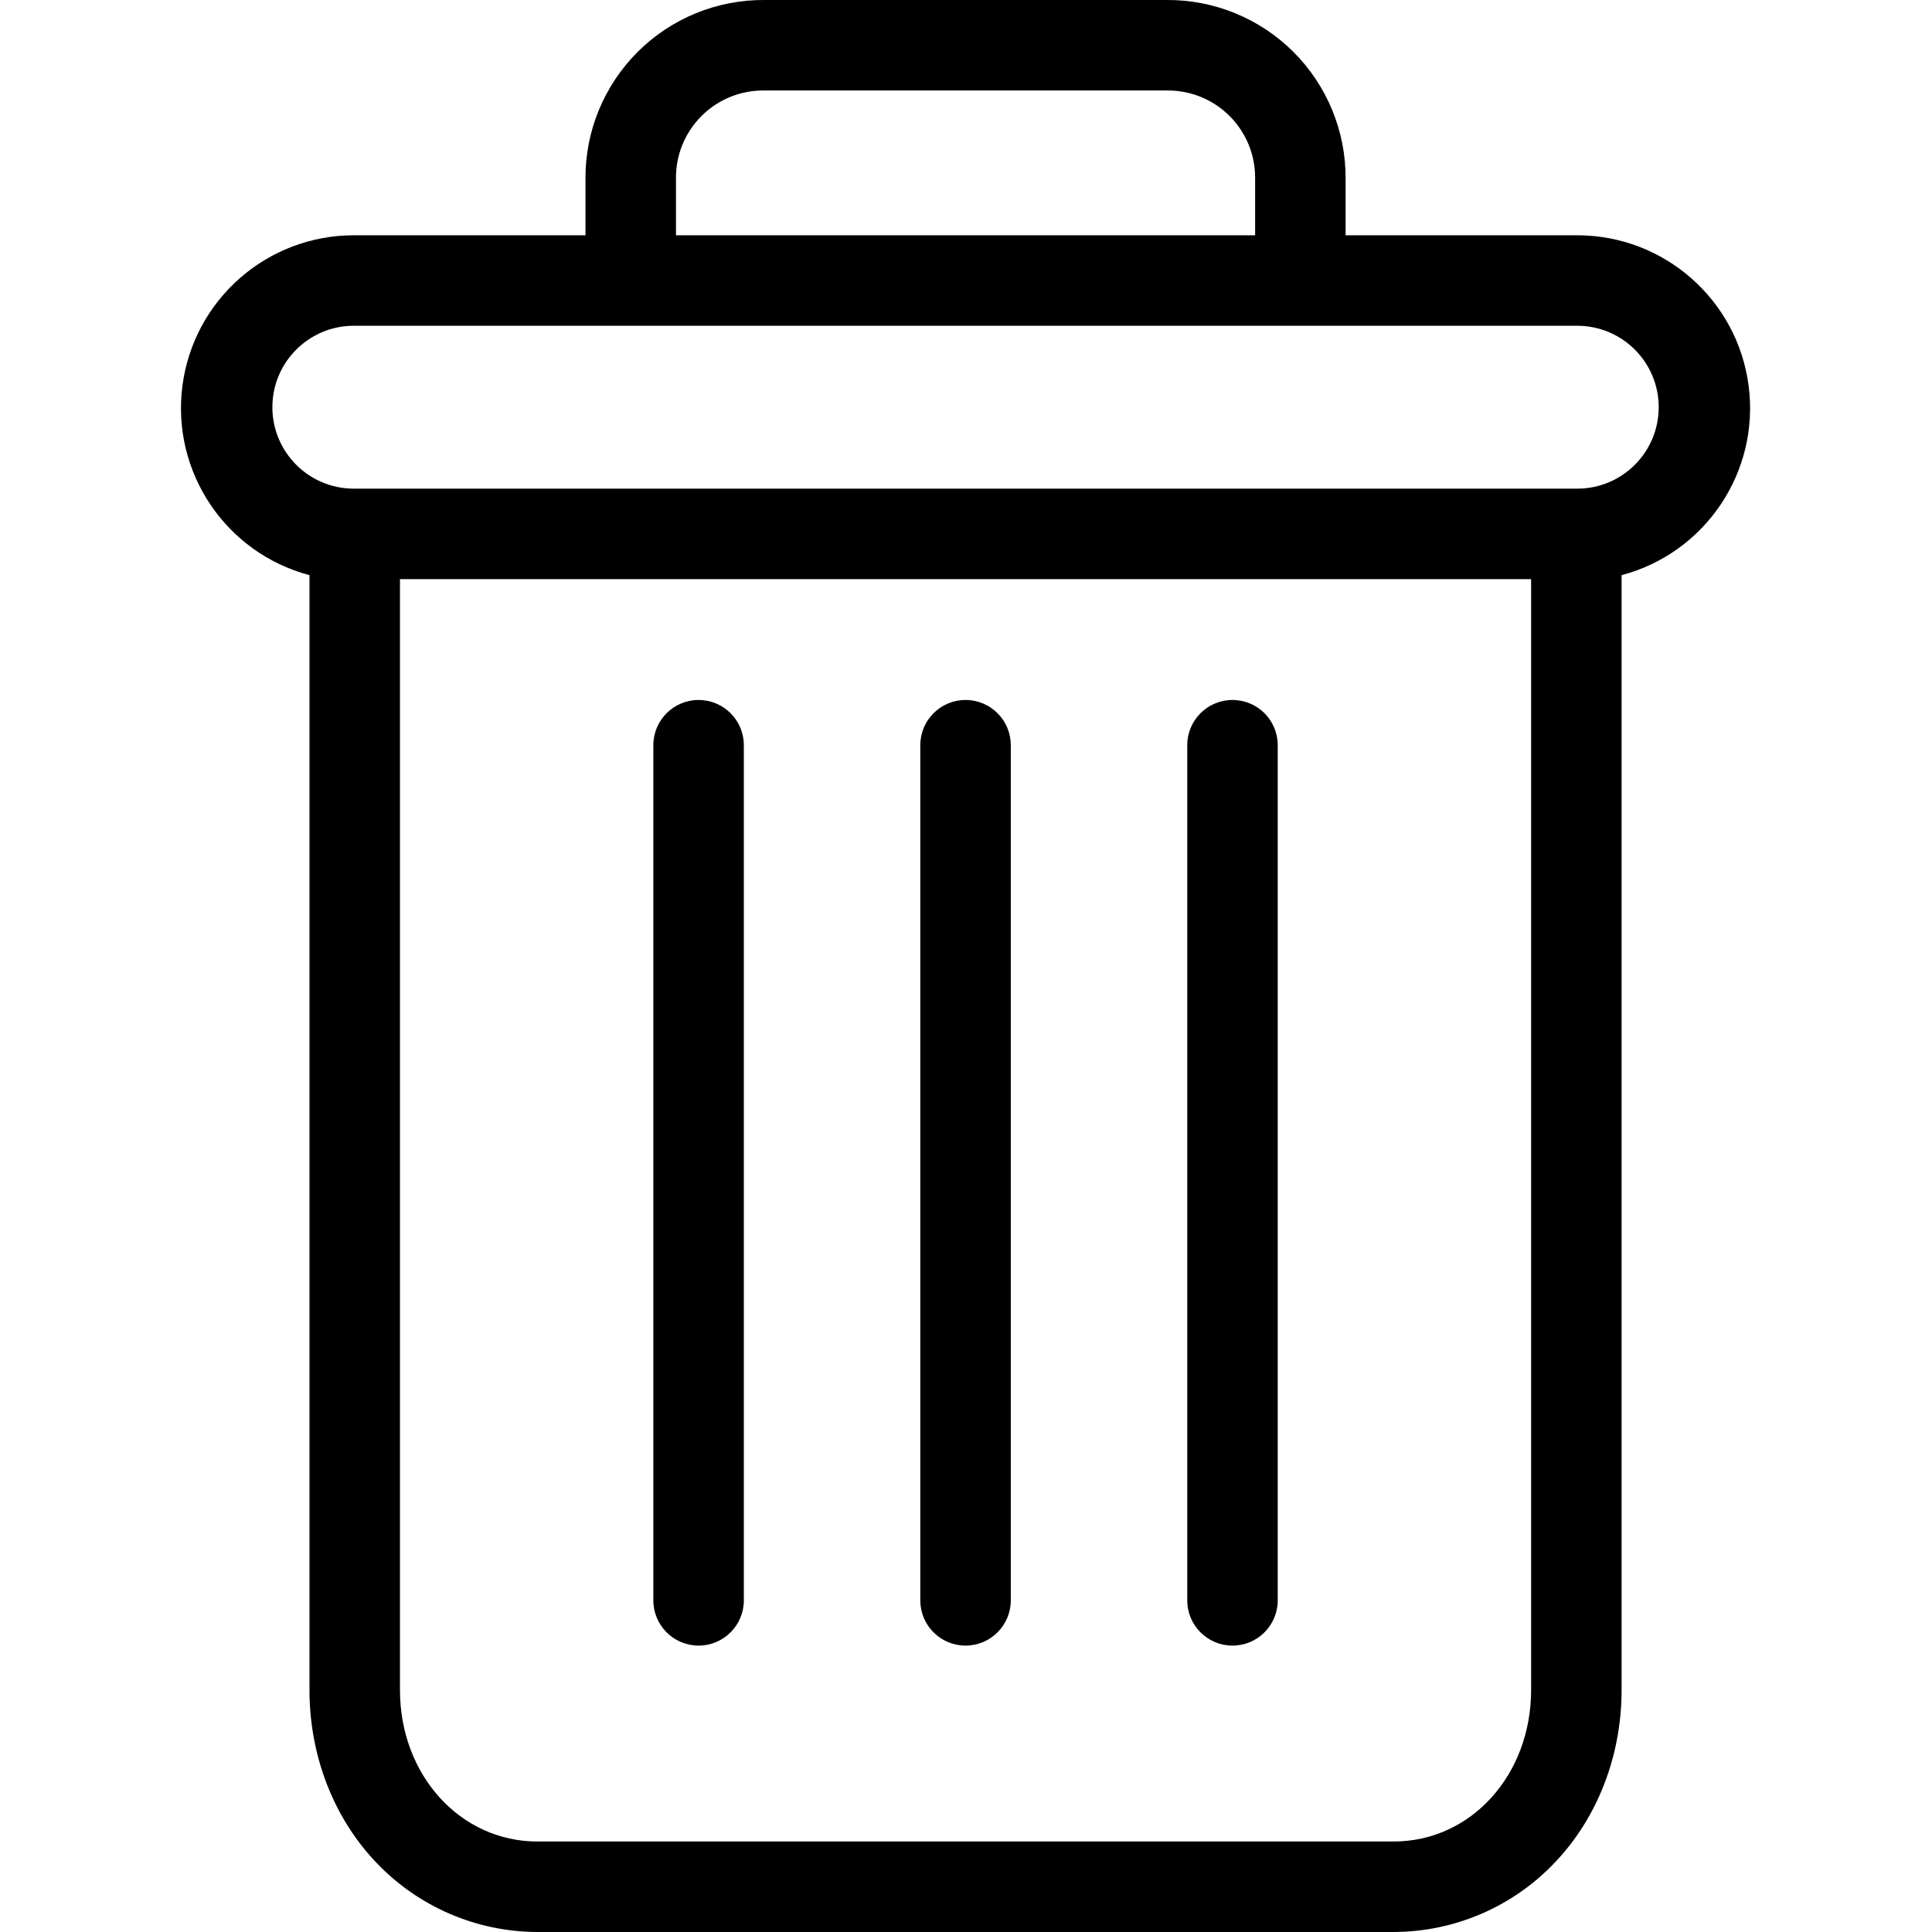
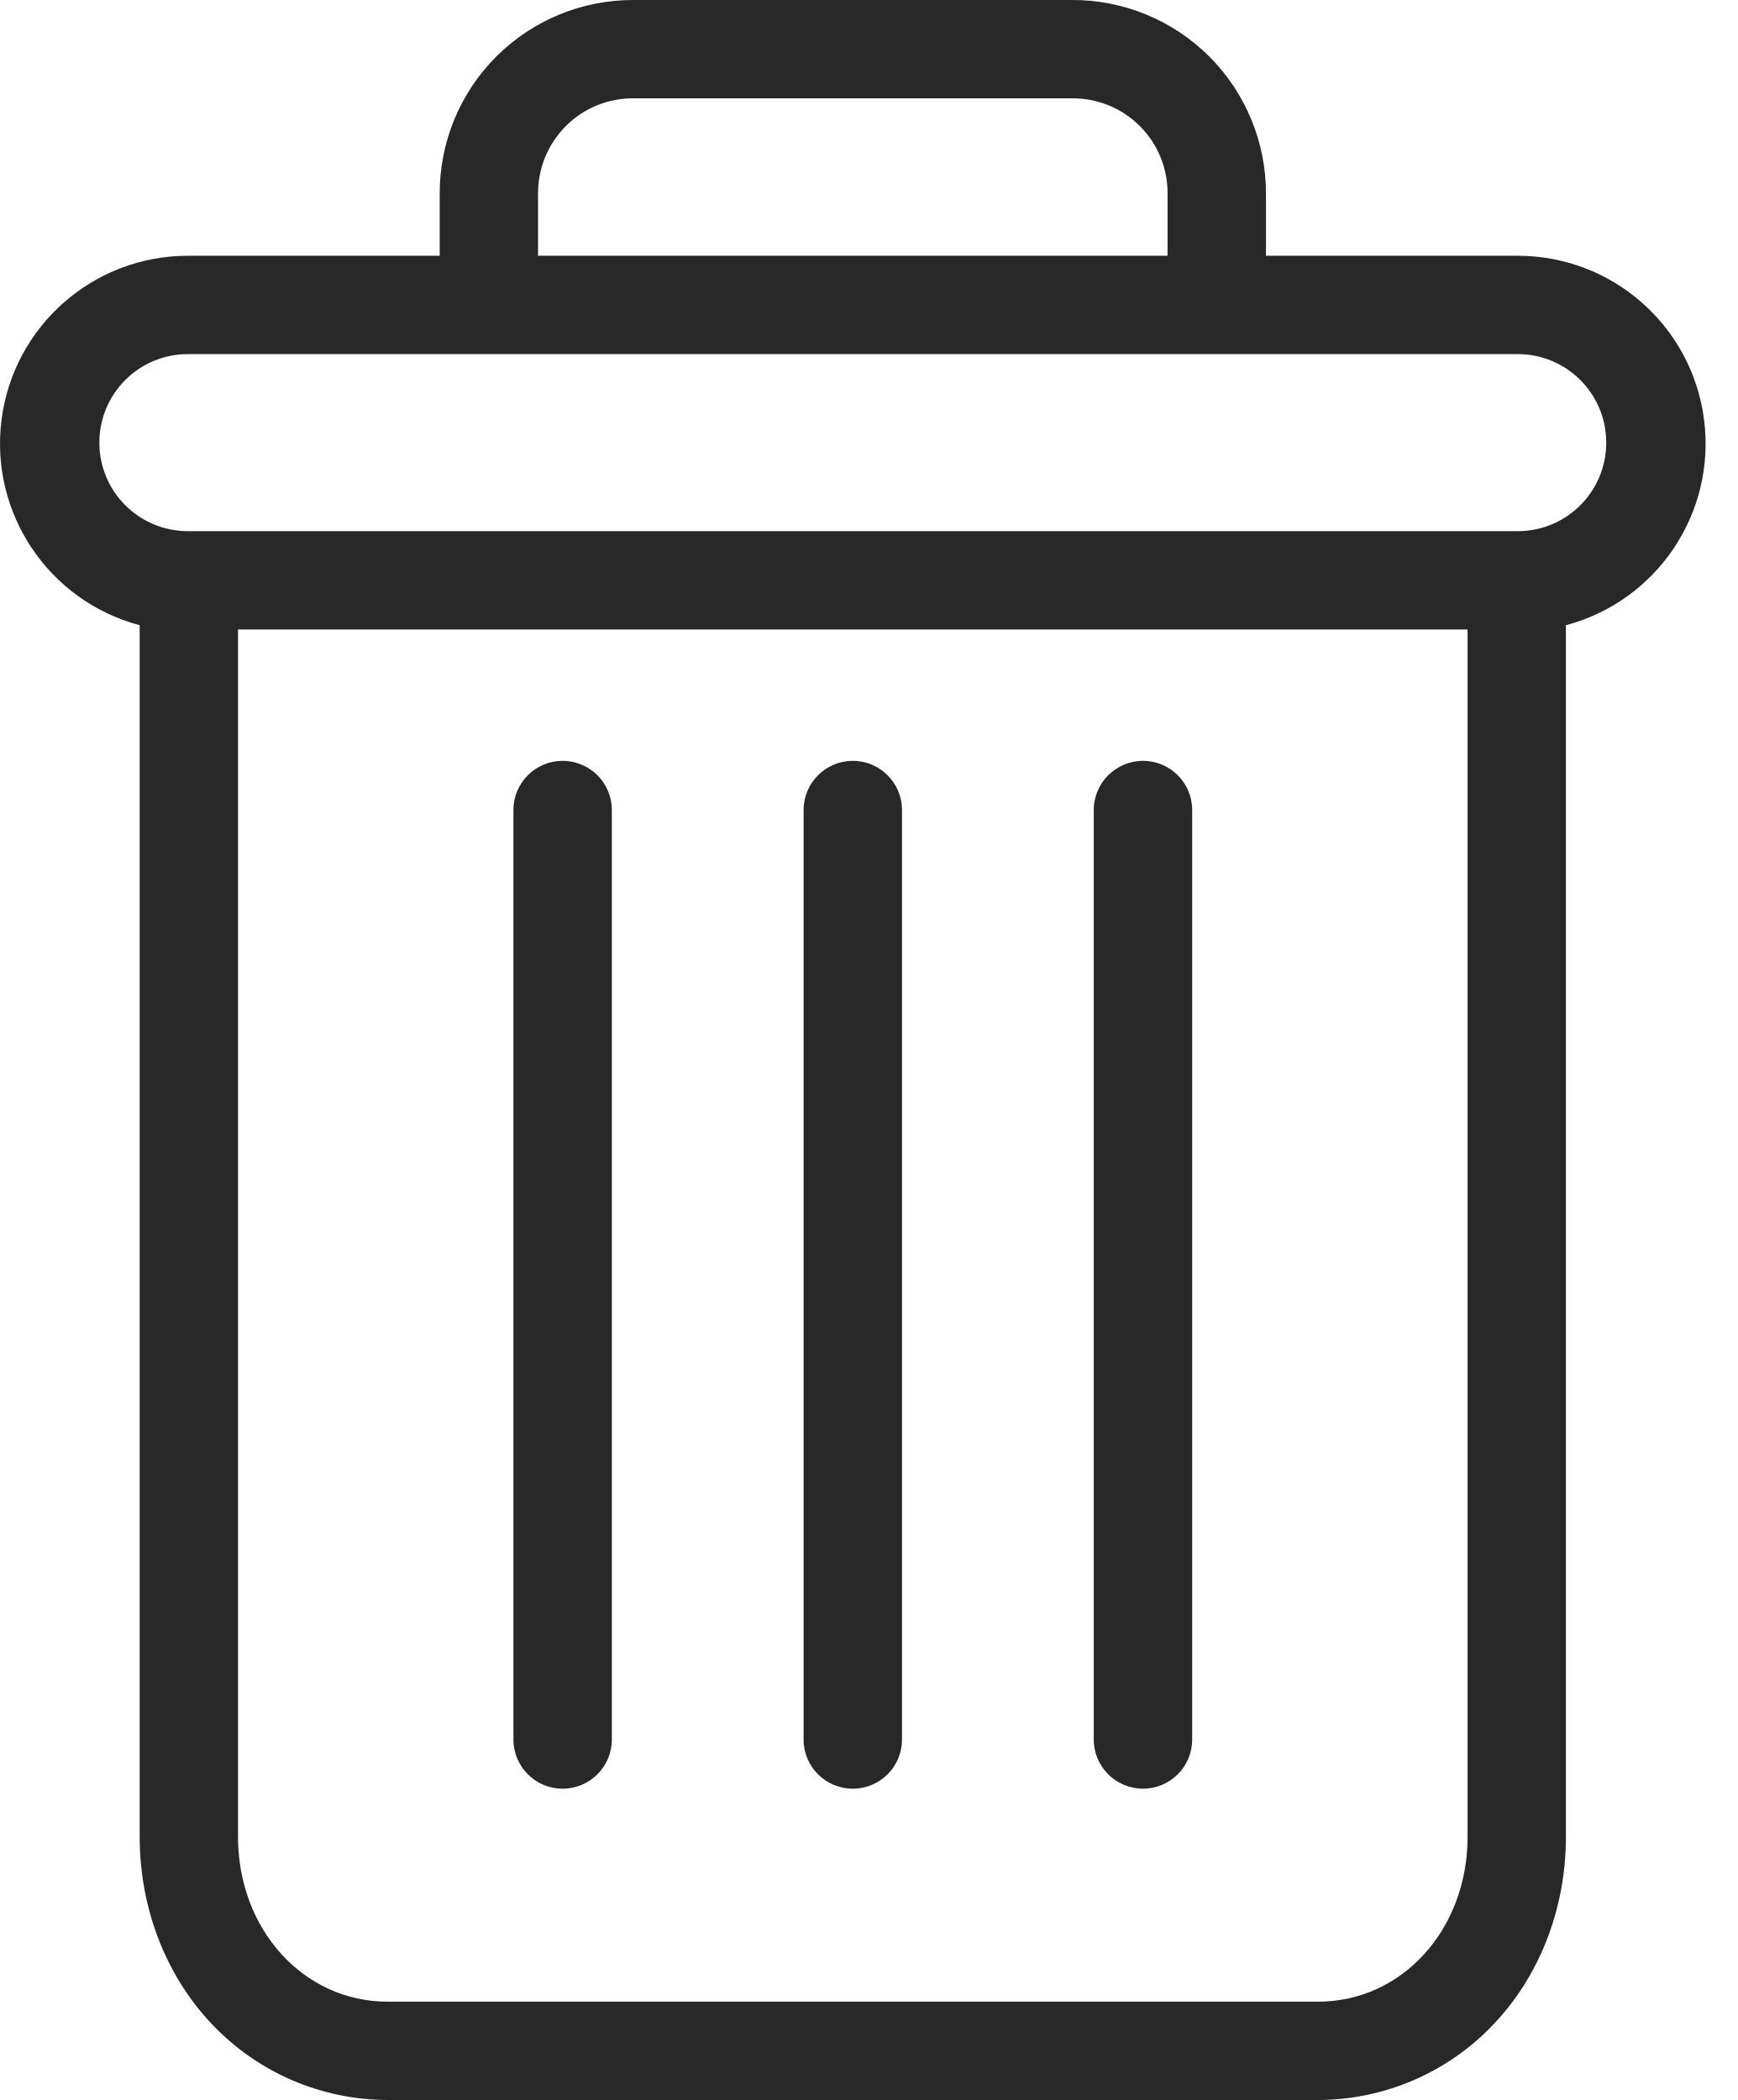
- <svg xmlns="http://www.w3.org/2000/svg" height="427pt" viewBox="-40 0 427 427.001" width="427pt">
-   <path d="m232.398 154.703c-5.523 0-10 4.477-10 10v189c0 5.52 4.477 10 10 10 5.523 0 10-4.48 10-10v-189c0-5.523-4.477-10-10-10zm0 0" />
-   <path d="m114.398 154.703c-5.523 0-10 4.477-10 10v189c0 5.52 4.477 10 10 10 5.523 0 10-4.48 10-10v-189c0-5.523-4.477-10-10-10zm0 0" />
-   <path d="m28.398 127.121v246.379c0 14.562 5.34 28.238 14.668 38.051 9.285 9.84 22.207 15.426 35.73 15.449h189.203c13.527-.023 26.449-5.609 35.73-15.449 9.328-9.812 14.668-23.488 14.668-38.051v-246.379c18.543-4.922 30.559-22.836 28.078-41.863-2.484-19.023-18.691-33.254-37.879-33.258h-51.199v-12.5c.059-10.512-4.098-20.605-11.539-28.031-7.441-7.422-17.551-11.555-28.062-11.469h-88.797c-10.512-.086-20.621 4.047-28.062 11.469-7.441 7.426-11.598 17.52-11.539 28.031v12.5h-51.199c-19.188.004-35.395 14.234-37.879 33.258-2.48 19.027 9.535 36.941 28.078 41.863zm239.602 279.879h-189.203c-17.098 0-30.398-14.688-30.398-33.5v-245.5h250v245.5c0 18.812-13.301 33.5-30.398 33.5zm-158.602-367.5c-.066-5.207 1.98-10.219 5.676-13.895 3.691-3.676 8.715-5.695 13.926-5.605h88.797c5.211-.09 10.234 1.93 13.926 5.605 3.695 3.672 5.742 8.688 5.676 13.895v12.5h-128zm-71.199 32.5h270.398c9.941 0 18 8.059 18 18s-8.059 18-18 18h-270.398c-9.941 0-18-8.059-18-18s8.059-18 18-18zm0 0" />
-   <path d="m173.398 154.703c-5.523 0-10 4.477-10 10v189c0 5.52 4.477 10 10 10 5.523 0 10-4.48 10-10v-189c0-5.523-4.477-10-10-10zm0 0" />
+ <svg xmlns="http://www.w3.org/2000/svg" width="24" height="29" viewBox="0 0 24 29" fill="none">
+   <path d="M15.784 10.507C15.409 10.507 15.104 10.811 15.104 11.186V24.022C15.104 24.397 15.409 24.701 15.784 24.701C16.159 24.701 16.463 24.397 16.463 24.022V11.186C16.463 10.811 16.159 10.507 15.784 10.507Z" fill="#282828" />
+   <path d="M7.769 10.507C7.394 10.507 7.09 10.811 7.09 11.186V24.022C7.09 24.397 7.394 24.701 7.769 24.701C8.145 24.701 8.449 24.397 8.449 24.022V11.186C8.449 10.811 8.145 10.507 7.769 10.507Z" fill="#282828" />
+   <path d="M1.929 8.634V25.366C1.929 26.355 2.292 27.284 2.925 27.951C3.556 28.619 4.433 28.998 5.352 29H18.202C19.12 28.998 19.998 28.619 20.628 27.951C21.262 27.284 21.624 26.355 21.624 25.366V8.634C22.884 8.299 23.7 7.083 23.531 5.79C23.363 4.498 22.262 3.532 20.959 3.532H17.482V2.683C17.485 1.969 17.203 1.283 16.698 0.779C16.192 0.275 15.506 -0.006 14.792 8.92354e-05H8.761C8.047 -0.006 7.361 0.275 6.855 0.779C6.35 1.283 6.068 1.969 6.072 2.683V3.532H2.595C1.291 3.532 0.191 4.498 0.022 5.79C-0.146 7.083 0.67 8.299 1.929 8.634V8.634ZM18.202 27.642H5.352C4.191 27.642 3.287 26.644 3.287 25.366V8.693H20.266V25.366C20.266 26.644 19.363 27.642 18.202 27.642ZM7.43 2.683C7.426 2.329 7.565 1.989 7.816 1.739C8.066 1.489 8.407 1.352 8.761 1.358H14.792C15.146 1.352 15.487 1.489 15.738 1.739C15.989 1.988 16.128 2.329 16.123 2.683V3.532H7.43V2.683ZM2.595 4.89H20.959C21.634 4.89 22.181 5.437 22.181 6.112C22.181 6.788 21.634 7.335 20.959 7.335H2.595C1.919 7.335 1.372 6.788 1.372 6.112C1.372 5.437 1.919 4.89 2.595 4.89V4.89Z" fill="#282828" />
+   <path d="M11.777 10.507C11.401 10.507 11.097 10.811 11.097 11.186V24.022C11.097 24.397 11.401 24.701 11.777 24.701C12.152 24.701 12.456 24.397 12.456 24.022V11.186C12.456 10.811 12.152 10.507 11.777 10.507Z" fill="#282828" />
</svg>
